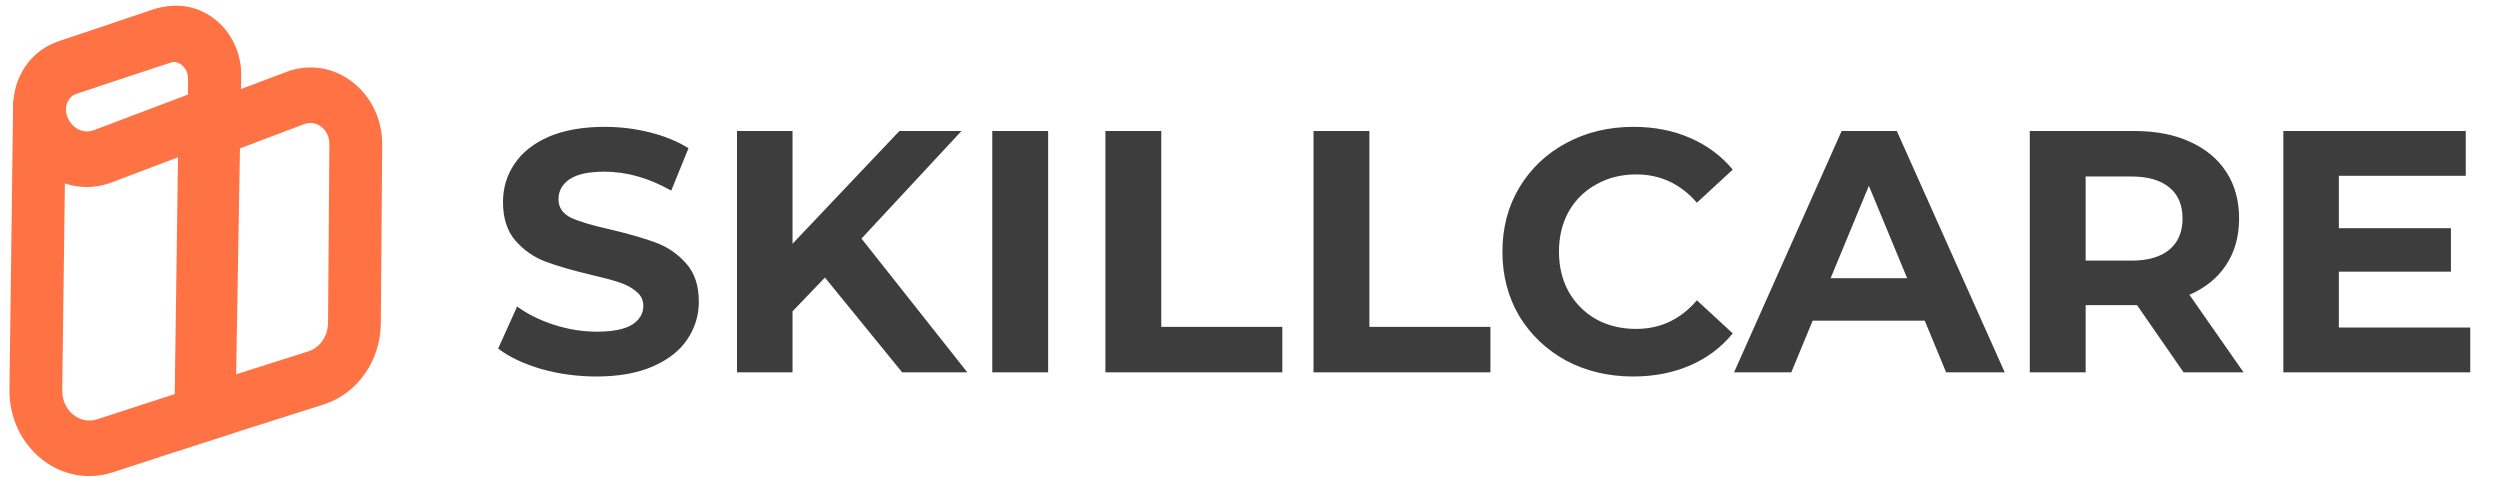
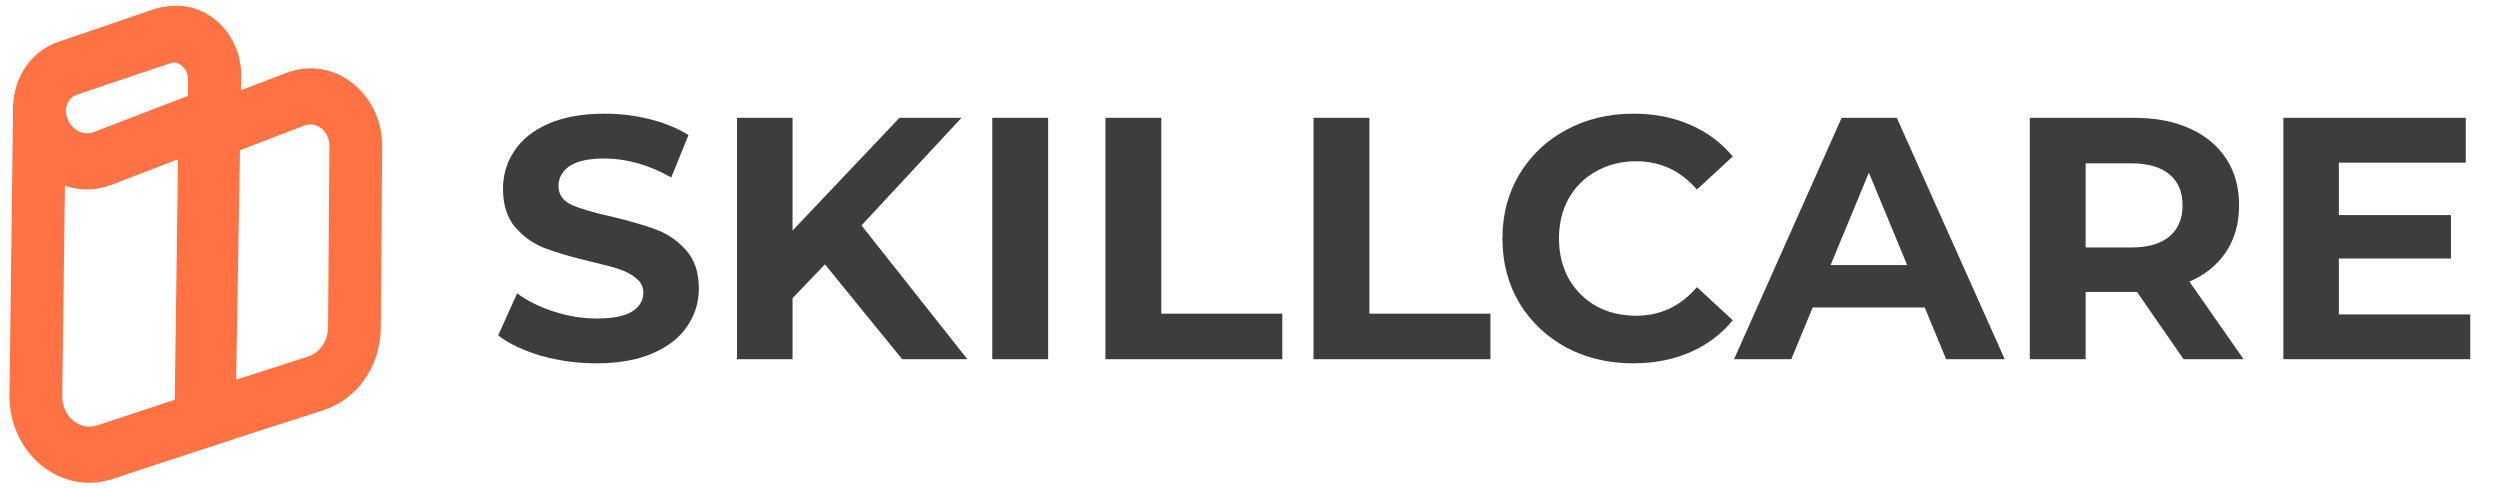
<svg xmlns="http://www.w3.org/2000/svg" width="174" height="34" viewBox="0 0 174 34" fill="none">
-   <path d="M41.511 26.204C40.184 26.204 38.895 26.029 37.648 25.677C36.416 25.308 35.423 24.837 34.672 24.261L35.992 21.332C36.712 21.86 37.568 22.285 38.559 22.605C39.551 22.924 40.544 23.084 41.535 23.084C42.639 23.084 43.456 22.924 43.983 22.605C44.511 22.268 44.776 21.828 44.776 21.285C44.776 20.884 44.615 20.556 44.295 20.3C43.992 20.029 43.592 19.812 43.096 19.652C42.615 19.492 41.959 19.317 41.127 19.125C39.847 18.82 38.8 18.517 37.983 18.212C37.167 17.909 36.464 17.421 35.871 16.748C35.295 16.076 35.008 15.181 35.008 14.06C35.008 13.085 35.272 12.204 35.8 11.421C36.328 10.62 37.12 9.989 38.175 9.524C39.248 9.06 40.551 8.829 42.087 8.829C43.16 8.829 44.208 8.957 45.231 9.213C46.255 9.469 47.151 9.836 47.919 10.316L46.719 13.268C45.167 12.389 43.615 11.948 42.063 11.948C40.975 11.948 40.167 12.124 39.639 12.476C39.127 12.829 38.871 13.293 38.871 13.868C38.871 14.444 39.167 14.877 39.76 15.165C40.367 15.437 41.288 15.709 42.52 15.98C43.8 16.285 44.847 16.588 45.663 16.892C46.48 17.197 47.175 17.677 47.752 18.332C48.343 18.988 48.639 19.877 48.639 20.997C48.639 21.956 48.367 22.837 47.824 23.637C47.295 24.421 46.495 25.044 45.423 25.509C44.352 25.973 43.047 26.204 41.511 26.204ZM57.416 19.317L55.16 21.669V25.916H51.296V9.117H55.16V16.965L62.6 9.117H66.92L59.96 16.605L67.328 25.916H62.792L57.416 19.317ZM69.062 9.117H72.95V25.916H69.062V9.117ZM76.937 9.117H80.825V22.748H89.249V25.916H76.937V9.117ZM91.421 9.117H95.309V22.748H103.733V25.916H91.421V9.117ZM113.664 26.204C111.952 26.204 110.4 25.837 109.008 25.101C107.632 24.349 106.544 23.317 105.744 22.005C104.96 20.677 104.568 19.18 104.568 17.517C104.568 15.852 104.96 14.364 105.744 13.053C106.544 11.725 107.632 10.693 109.008 9.957C110.4 9.204 111.96 8.829 113.688 8.829C115.144 8.829 116.456 9.085 117.624 9.597C118.808 10.108 119.8 10.845 120.6 11.805L118.104 14.108C116.968 12.796 115.56 12.14 113.88 12.14C112.84 12.14 111.912 12.373 111.096 12.836C110.28 13.284 109.64 13.916 109.176 14.732C108.728 15.549 108.504 16.477 108.504 17.517C108.504 18.556 108.728 19.485 109.176 20.3C109.64 21.116 110.28 21.756 111.096 22.221C111.912 22.669 112.84 22.892 113.88 22.892C115.56 22.892 116.968 22.229 118.104 20.901L120.6 23.204C119.8 24.18 118.808 24.924 117.624 25.436C116.44 25.948 115.12 26.204 113.664 26.204ZM133.962 22.317H126.162L124.674 25.916H120.69L128.178 9.117H132.018L139.53 25.916H135.45L133.962 22.317ZM132.738 19.364L130.074 12.932L127.41 19.364H132.738ZM151.977 25.916L148.737 21.236H148.545H145.161V25.916H141.273V9.117H148.545C150.033 9.117 151.321 9.364 152.409 9.861C153.513 10.357 154.361 11.06 154.953 11.973C155.545 12.884 155.841 13.964 155.841 15.213C155.841 16.46 155.537 17.541 154.929 18.453C154.337 19.349 153.489 20.037 152.385 20.517L156.153 25.916H151.977ZM151.905 15.213C151.905 14.268 151.601 13.549 150.993 13.053C150.385 12.54 149.497 12.284 148.329 12.284H145.161V18.14H148.329C149.497 18.14 150.385 17.884 150.993 17.372C151.601 16.86 151.905 16.14 151.905 15.213ZM171.929 22.797V25.916H158.921V9.117H171.617V12.236H162.785V15.884H170.585V18.909H162.785V22.797H171.929Z" fill="#3D3D3D" />
-   <path d="M15.867 29.945L16.071 29.879L16.074 29.665L16.488 5.288C16.539 2.258 13.811 -0.008 11.045 0.902L4.343 3.105C2.49 3.715 1.235 5.531 1.209 7.582L0.959 27.112C0.91 30.899 4.314 33.707 7.755 32.587L15.867 29.945ZM5.253 6.22L11.956 4.016L11.862 3.731L11.956 4.016C12.662 3.784 13.43 4.355 13.415 5.229L13.038 27.456L6.853 29.47C5.464 29.922 4.011 28.797 4.032 27.156L4.282 7.626C4.29 6.964 4.694 6.404 5.253 6.22L5.16 5.935L5.253 6.22Z" fill="#FE7244" stroke="#FE7244" stroke-width="0.6" />
-   <path d="M21.554 24.74L15.547 26.646L15.772 10.356L21.075 8.356C22.103 7.968 23.236 8.786 23.226 10.041L23.131 22.475C23.123 23.537 22.471 24.449 21.554 24.74ZM12.921 7.971L12.73 8.043L12.727 8.247L12.418 30.629L12.412 31.045L12.809 30.919L22.435 27.864C24.667 27.156 26.186 24.971 26.205 22.501L26.3 10.067C26.326 6.616 23.145 4.115 20.044 5.284L12.921 7.971Z" fill="#FE7244" stroke="#FE7244" stroke-width="0.6" />
-   <path d="M16.27 9.156L16.463 9.083V8.876V5.491C16.463 2.311 13.575 -0.018 10.685 0.962L4.077 3.203C2.621 3.696 1.554 5.012 1.288 6.603C0.64 10.478 4.131 13.754 7.675 12.412L16.27 9.156ZM5.014 6.309L11.621 4.068C12.47 3.78 13.39 4.455 13.39 5.491V6.785L6.641 9.341C5.398 9.812 4.064 8.671 4.314 7.173C4.384 6.755 4.66 6.428 5.014 6.309Z" fill="#FE7244" stroke="#FE7244" stroke-width="0.6" />
+   <path d="M41.512 25.288C40.184 25.288 38.896 25.112 37.648 24.76C36.416 24.392 35.424 23.92 34.672 23.344L35.992 20.416C36.712 20.944 37.568 21.368 38.56 21.688C39.552 22.008 40.544 22.168 41.536 22.168C42.64 22.168 43.456 22.008 43.984 21.688C44.512 21.352 44.776 20.912 44.776 20.368C44.776 19.968 44.616 19.64 44.296 19.384C43.992 19.112 43.592 18.896 43.096 18.736C42.616 18.576 41.96 18.4 41.128 18.208C39.848 17.904 38.8 17.6 37.984 17.296C37.168 16.992 36.464 16.504 35.872 15.832C35.296 15.16 35.008 14.264 35.008 13.144C35.008 12.168 35.272 11.288 35.8 10.504C36.328 9.704 37.12 9.072 38.176 8.608C39.248 8.144 40.552 7.912 42.088 7.912C43.16 7.912 44.208 8.04 45.232 8.296C46.256 8.552 47.152 8.92 47.92 9.4L46.72 12.352C45.168 11.472 43.616 11.032 42.064 11.032C40.976 11.032 40.168 11.208 39.64 11.56C39.128 11.912 38.872 12.376 38.872 12.952C38.872 13.528 39.168 13.96 39.76 14.248C40.368 14.52 41.288 14.792 42.52 15.064C43.8 15.368 44.848 15.672 45.664 15.976C46.48 16.28 47.176 16.76 47.752 17.416C48.344 18.072 48.64 18.96 48.64 20.08C48.64 21.04 48.368 21.92 47.824 22.72C47.296 23.504 46.496 24.128 45.424 24.592C44.352 25.056 43.048 25.288 41.512 25.288ZM57.417 18.4L55.161 20.752V25H51.297V8.2H55.161V16.048L62.601 8.2H66.921L59.961 15.688L67.329 25H62.793L57.417 18.4ZM69.062 8.2H72.95V25H69.062V8.2ZM76.937 8.2H80.825V21.832H89.249V25H76.937V8.2ZM91.422 8.2H95.31V21.832H103.734V25H91.422V8.2ZM113.665 25.288C111.953 25.288 110.401 24.92 109.009 24.184C107.633 23.432 106.545 22.4 105.745 21.088C104.961 19.76 104.569 18.264 104.569 16.6C104.569 14.936 104.961 13.448 105.745 12.136C106.545 10.808 107.633 9.776 109.009 9.04C110.401 8.288 111.961 7.912 113.689 7.912C115.145 7.912 116.457 8.168 117.625 8.68C118.809 9.192 119.801 9.928 120.601 10.888L118.105 13.192C116.969 11.88 115.561 11.224 113.881 11.224C112.841 11.224 111.913 11.456 111.097 11.92C110.281 12.368 109.641 13 109.177 13.816C108.729 14.632 108.505 15.56 108.505 16.6C108.505 17.64 108.729 18.568 109.177 19.384C109.641 20.2 110.281 20.84 111.097 21.304C111.913 21.752 112.841 21.976 113.881 21.976C115.561 21.976 116.969 21.312 118.105 19.984L120.601 22.288C119.801 23.264 118.809 24.008 117.625 24.52C116.441 25.032 115.121 25.288 113.665 25.288ZM133.962 21.4H126.162L124.674 25H120.69L128.178 8.2H132.018L139.53 25H135.45L133.962 21.4ZM132.738 18.448L130.074 12.016L127.41 18.448H132.738ZM151.977 25L148.737 20.32H148.545H145.161V25H141.273V8.2H148.545C150.033 8.2 151.321 8.448 152.409 8.944C153.513 9.44 154.361 10.144 154.953 11.056C155.545 11.968 155.841 13.048 155.841 14.296C155.841 15.544 155.537 16.624 154.929 17.536C154.337 18.432 153.489 19.12 152.385 19.6L156.153 25H151.977ZM151.905 14.296C151.905 13.352 151.601 12.632 150.993 12.136C150.385 11.624 149.497 11.368 148.329 11.368H145.161V17.224H148.329C149.497 17.224 150.385 16.968 150.993 16.456C151.601 15.944 151.905 15.224 151.905 14.296ZM171.93 21.88V25H158.922V8.2H171.618V11.32H162.786V14.968H170.586V17.992H162.786V21.88H171.93Z" fill="#3D3D3D" />
+   <path d="M15.869 30.368L16.071 30.301L16.075 30.088L16.488 5.351C16.54 2.285 13.816 -0.02 11.044 0.905L4.342 3.141C2.488 3.76 1.235 5.603 1.209 7.679L0.959 27.497C0.911 31.331 4.31 34.187 7.757 33.048L15.869 30.368ZM11.957 4.056L11.862 3.771L11.957 4.056C12.657 3.822 13.43 4.395 13.415 5.292L13.038 27.851L6.852 29.894L6.946 30.179L6.852 29.894C5.47 30.351 4.011 29.216 4.033 27.542L4.282 7.724C4.291 7.048 4.697 6.478 5.255 6.292L5.16 6.008L5.255 6.292L11.957 4.056Z" fill="#FE7244" stroke="#FE7244" stroke-width="0.6" />
+   <path d="M21.553 25.095L15.547 27.029L15.772 10.49L21.076 8.46C22.098 8.069 23.236 8.892 23.227 10.174L23.132 22.792C23.124 23.875 22.469 24.8 21.553 25.095ZM20.044 5.352L20.044 5.352L12.92 8.078L12.73 8.151L12.727 8.354L12.419 31.066L12.413 31.484L12.81 31.356L22.437 28.256C24.67 27.537 26.187 25.32 26.205 22.819L26.3 10.201C26.326 6.708 23.15 4.163 20.044 5.352Z" fill="#FE7244" stroke="#FE7244" stroke-width="0.6" />
+   <path d="M4.315 7.263L4.019 7.214L4.315 7.263C4.385 6.836 4.663 6.504 5.015 6.382L11.623 4.109C12.466 3.819 13.39 4.498 13.39 5.558V6.875L6.64 9.469C6.009 9.711 5.375 9.542 4.92 9.118C4.462 8.693 4.191 8.016 4.315 7.263ZM16.271 9.272L16.464 9.198V8.992V5.558C16.464 2.339 13.581 -0.03 10.684 0.967L10.782 1.25L10.684 0.967L4.077 3.24C2.619 3.741 1.554 5.076 1.288 6.687C0.963 8.66 1.673 10.467 2.908 11.614C4.145 12.762 5.914 13.253 7.677 12.576L16.271 9.272Z" fill="#FE7244" stroke="#FE7244" stroke-width="0.6" />
</svg>
